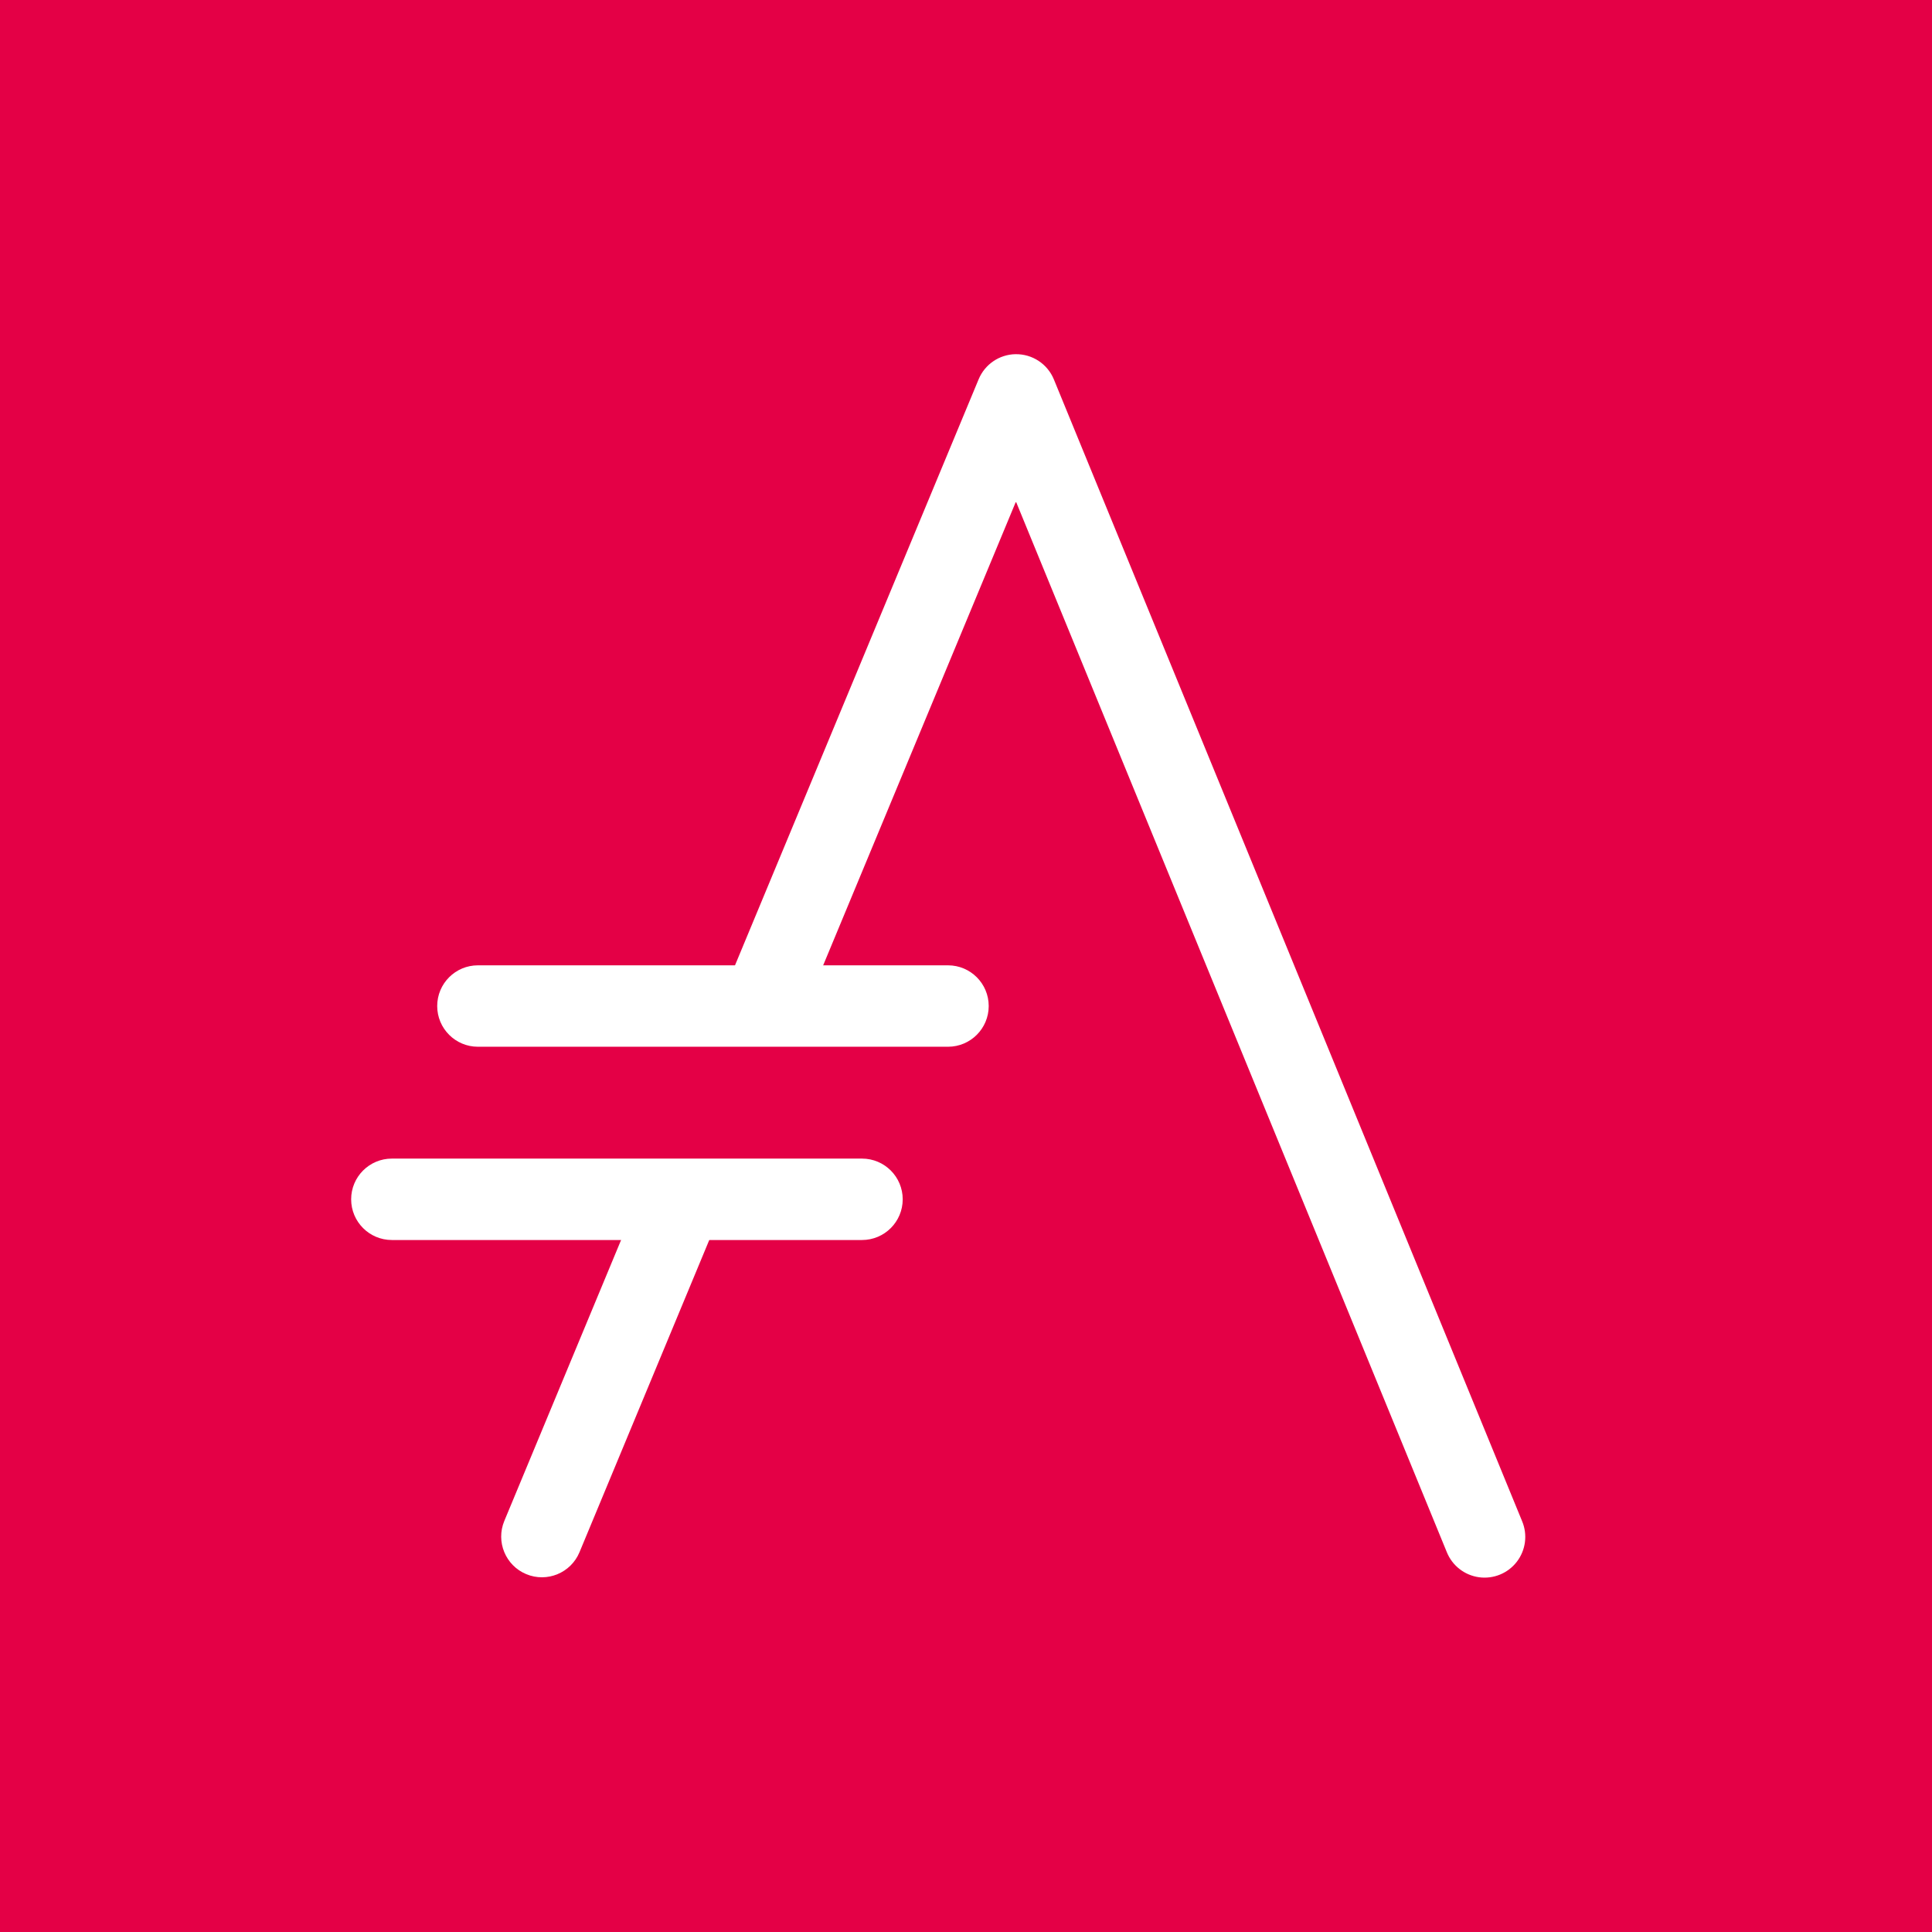
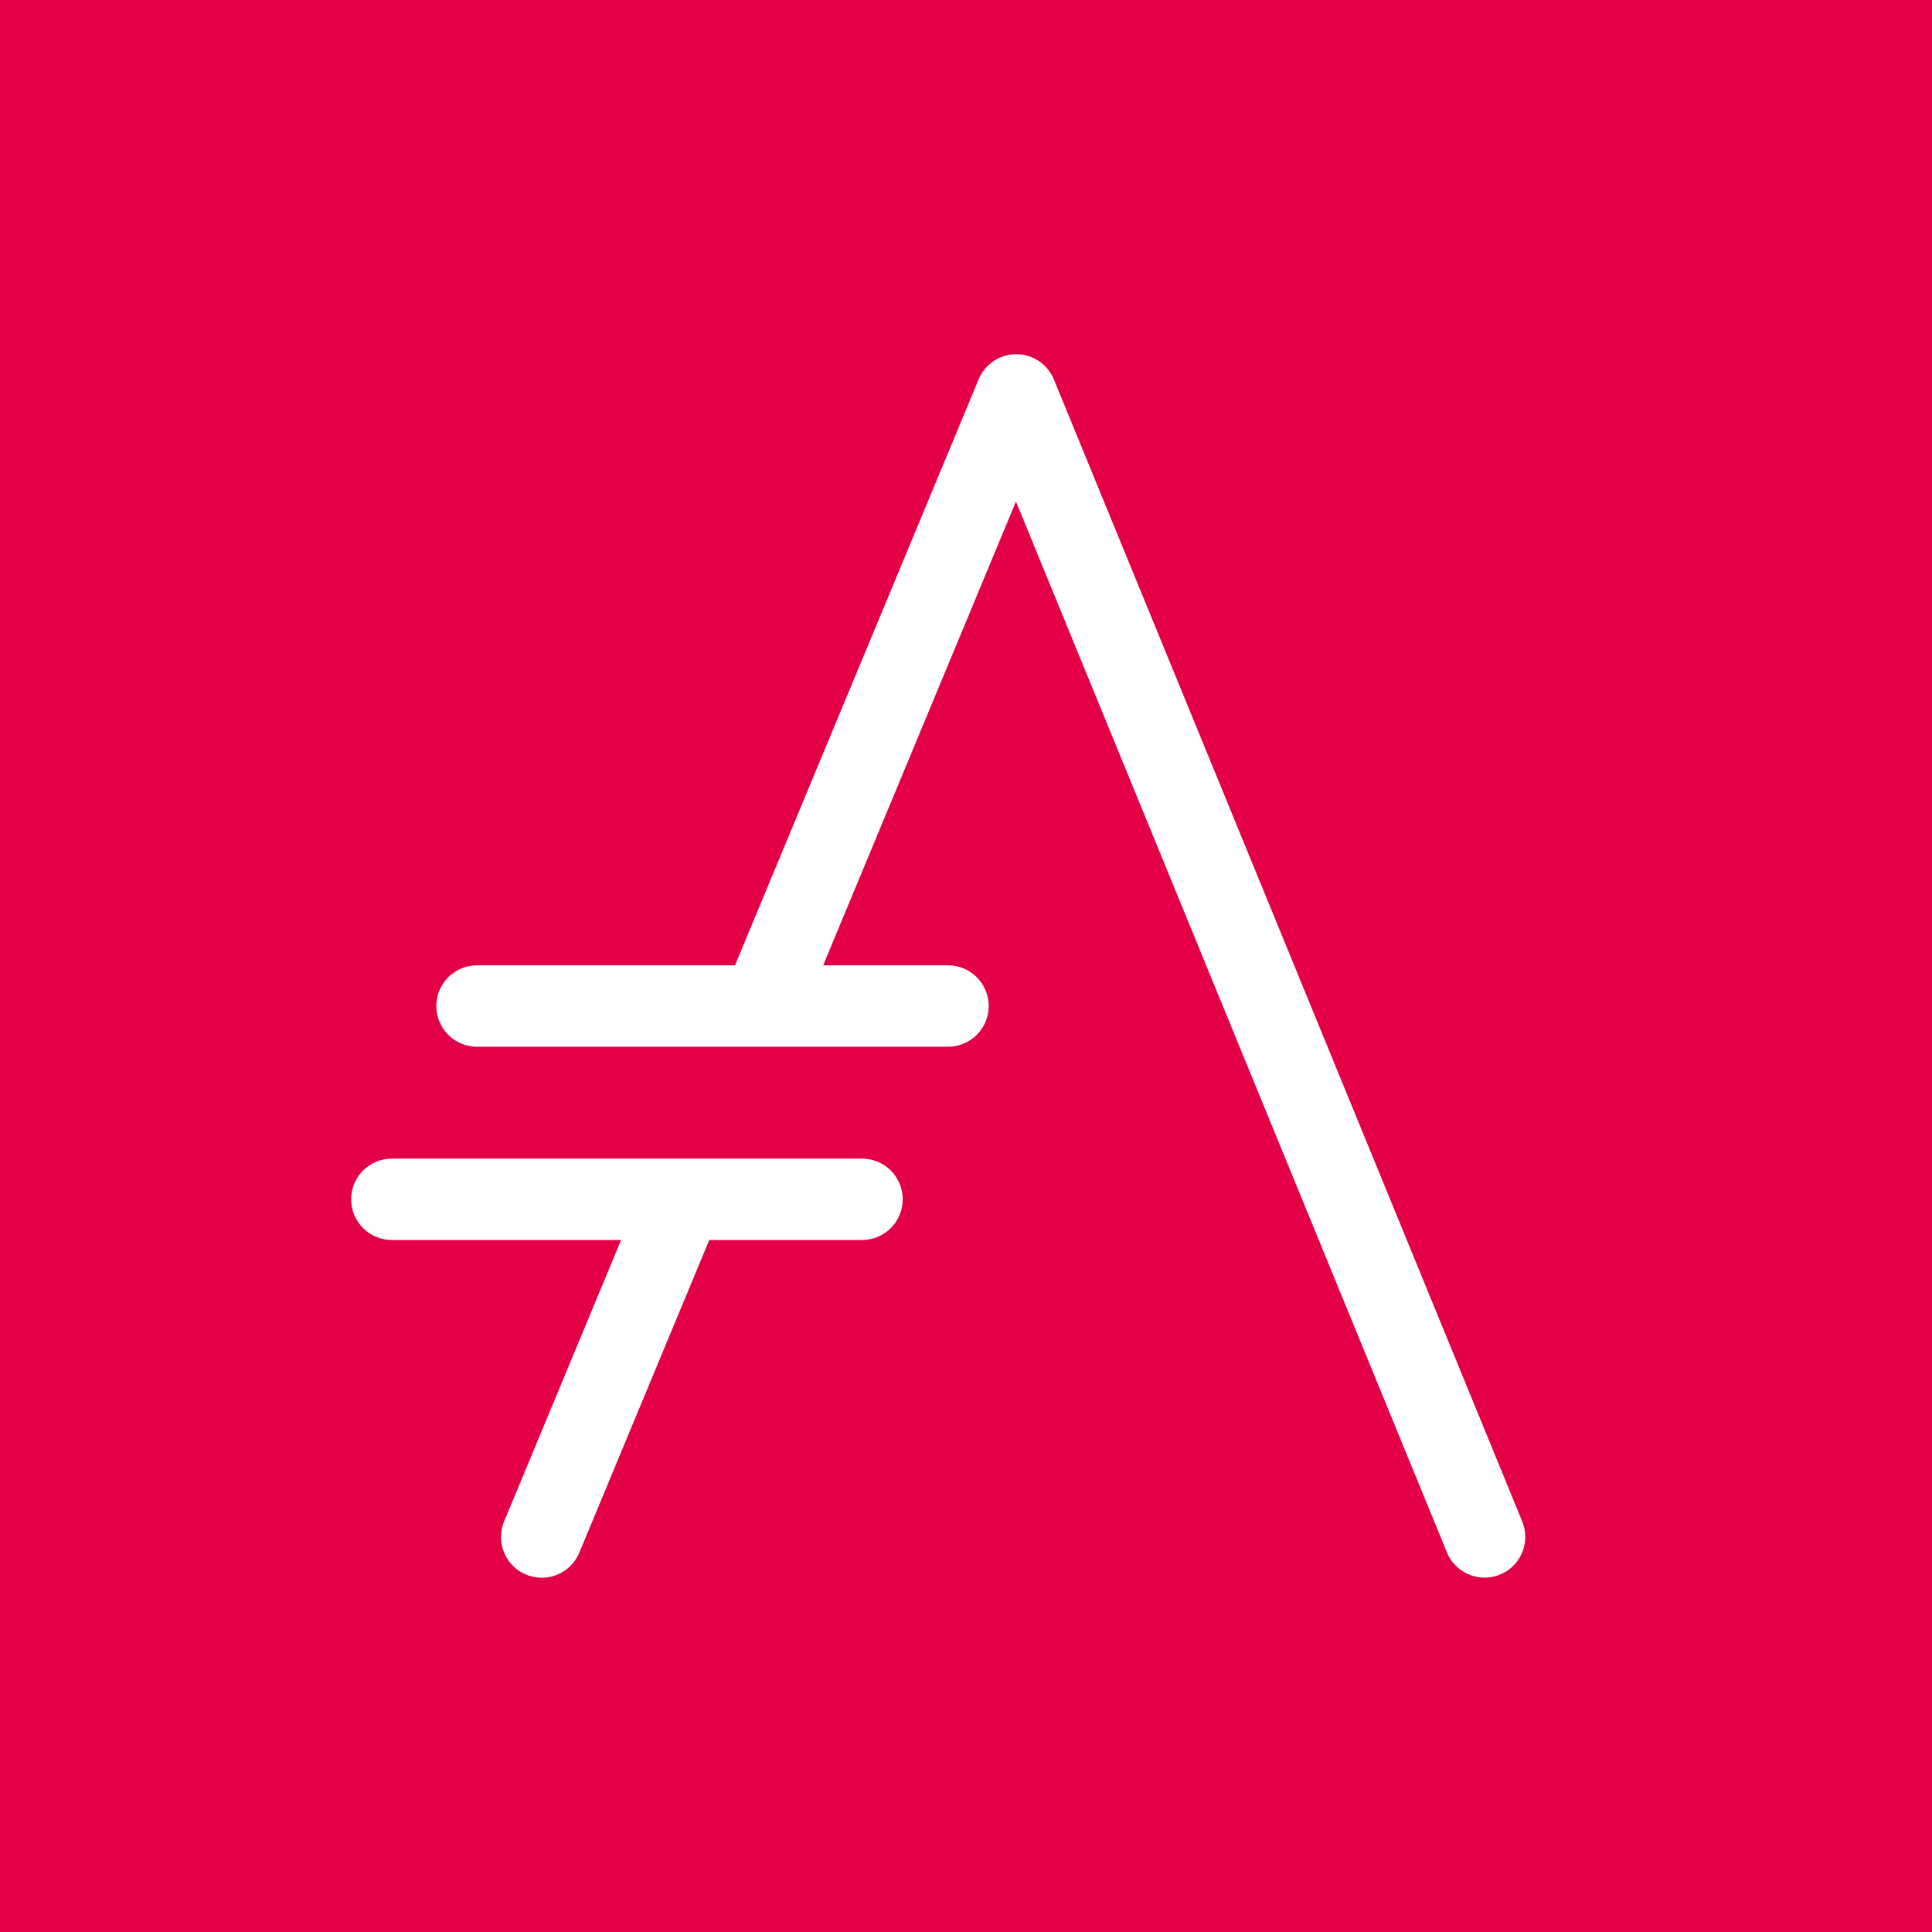
- <svg xmlns="http://www.w3.org/2000/svg" width="105.833mm" height="105.833mm" viewBox="0 0 105.833 105.833" version="1.1" id="svg3751">
-   <defs id="defs3745" />
-   <g id="layer1" transform="translate(-0.083335,-191.0834)">
-     <rect style="fill:#e40046;fill-opacity:1;stroke-width:0.238" id="rect818" width="105.833" height="105.833" x="0.083" y="191.083" />
-     <path style="fill:#ffffff;fill-opacity:1;fill-rule:evenodd;stroke:none;stroke-width:4.46px;stroke-linecap:round;stroke-linejoin:round;stroke-miterlimit:1.5;stroke-dasharray:none;stroke-dashoffset:0;stroke-opacity:1" d="m 55.709,210.485 a 2.23,2.23 0 0 0 -2.016,1.373 l -13.327,32.056 a 2.23,2.23 0 1 0 4.118,1.712 l 11.252,-27.067 23.6,57.544 a 2.23,2.23 0 1 0 4.126,-1.693 L 57.814,211.869 a 2.23,2.23 0 0 0 -2.105,-1.383 z" id="path909" />
-     <path id="path911" d="m 36.817,255.954 a 2.23,2.23 0 0 0 -2.024,1.403 l -7.084,17.042 a 2.23,2.23 0 1 0 4.119,1.712 l 7.084,-17.043 a 2.23,2.23 0 0 0 -2.094,-3.115 z" style="fill:#ffffff;fill-opacity:1;fill-rule:nonzero;stroke:none;stroke-width:4.46px;stroke-linecap:butt;stroke-linejoin:miter;stroke-miterlimit:1.5;stroke-dasharray:none;stroke-dashoffset:0;stroke-opacity:1" />
-     <path style="fill:#ffffff;fill-opacity:1;fill-rule:evenodd;stroke:none;stroke-width:4.46px;stroke-linecap:round;stroke-linejoin:round;stroke-miterlimit:1.5;stroke-dasharray:none;stroke-dashoffset:0;stroke-opacity:1" d="m 21.549,254.55 a 2.23,2.23 0 1 0 0,4.46 h 25.754 a 2.23,2.23 0 1 0 0,-4.46 z" id="path915" />
-     <path style="fill:#ffffff;fill-opacity:1;fill-rule:evenodd;stroke:none;stroke-width:4.46px;stroke-linecap:round;stroke-linejoin:round;stroke-miterlimit:1.5;stroke-dasharray:none;stroke-dashoffset:0;stroke-opacity:1" d="m 26.263,243.963 a 2.23,2.23 0 1 0 0,4.46 h 25.751 a 2.23,2.23 0 1 0 0,-4.46 z" id="path919" />
-   </g>
+ <svg xmlns="http://www.w3.org/2000/svg" width="400" height="400" viewBox="0 0 105.833 105.833">
+   <path fill="#e40046" stroke-width=".238" d="M0 0h105.833v105.833H0z" />
+   <path d="M55.626 19.402a2.23 2.23 0 00-2.015 1.373L40.283 52.83a2.23 2.23 0 104.118 1.712l11.252-27.067 23.6 57.544a2.23 2.23 0 104.126-1.693l-25.648-62.54a2.23 2.23 0 00-2.105-1.384z" fill="#fff" fill-rule="evenodd" stroke-width="4.46" stroke-linecap="round" stroke-linejoin="round" stroke-miterlimit="1.5" />
+   <path d="M36.734 64.87a2.23 2.23 0 00-2.024 1.404l-7.084 17.042a2.23 2.23 0 104.118 1.712l7.084-17.042a2.23 2.23 0 00-2.094-3.115z" fill="#fff" stroke-width="4.46" stroke-miterlimit="1.5" />
+   <path d="M21.465 63.467a2.23 2.23 0 100 4.46H47.22a2.23 2.23 0 100-4.46zM26.18 52.88a2.23 2.23 0 100 4.459h25.751a2.23 2.23 0 100-4.46z" fill="#fff" fill-rule="evenodd" stroke-width="4.46" stroke-linecap="round" stroke-linejoin="round" stroke-miterlimit="1.5" />
</svg>
